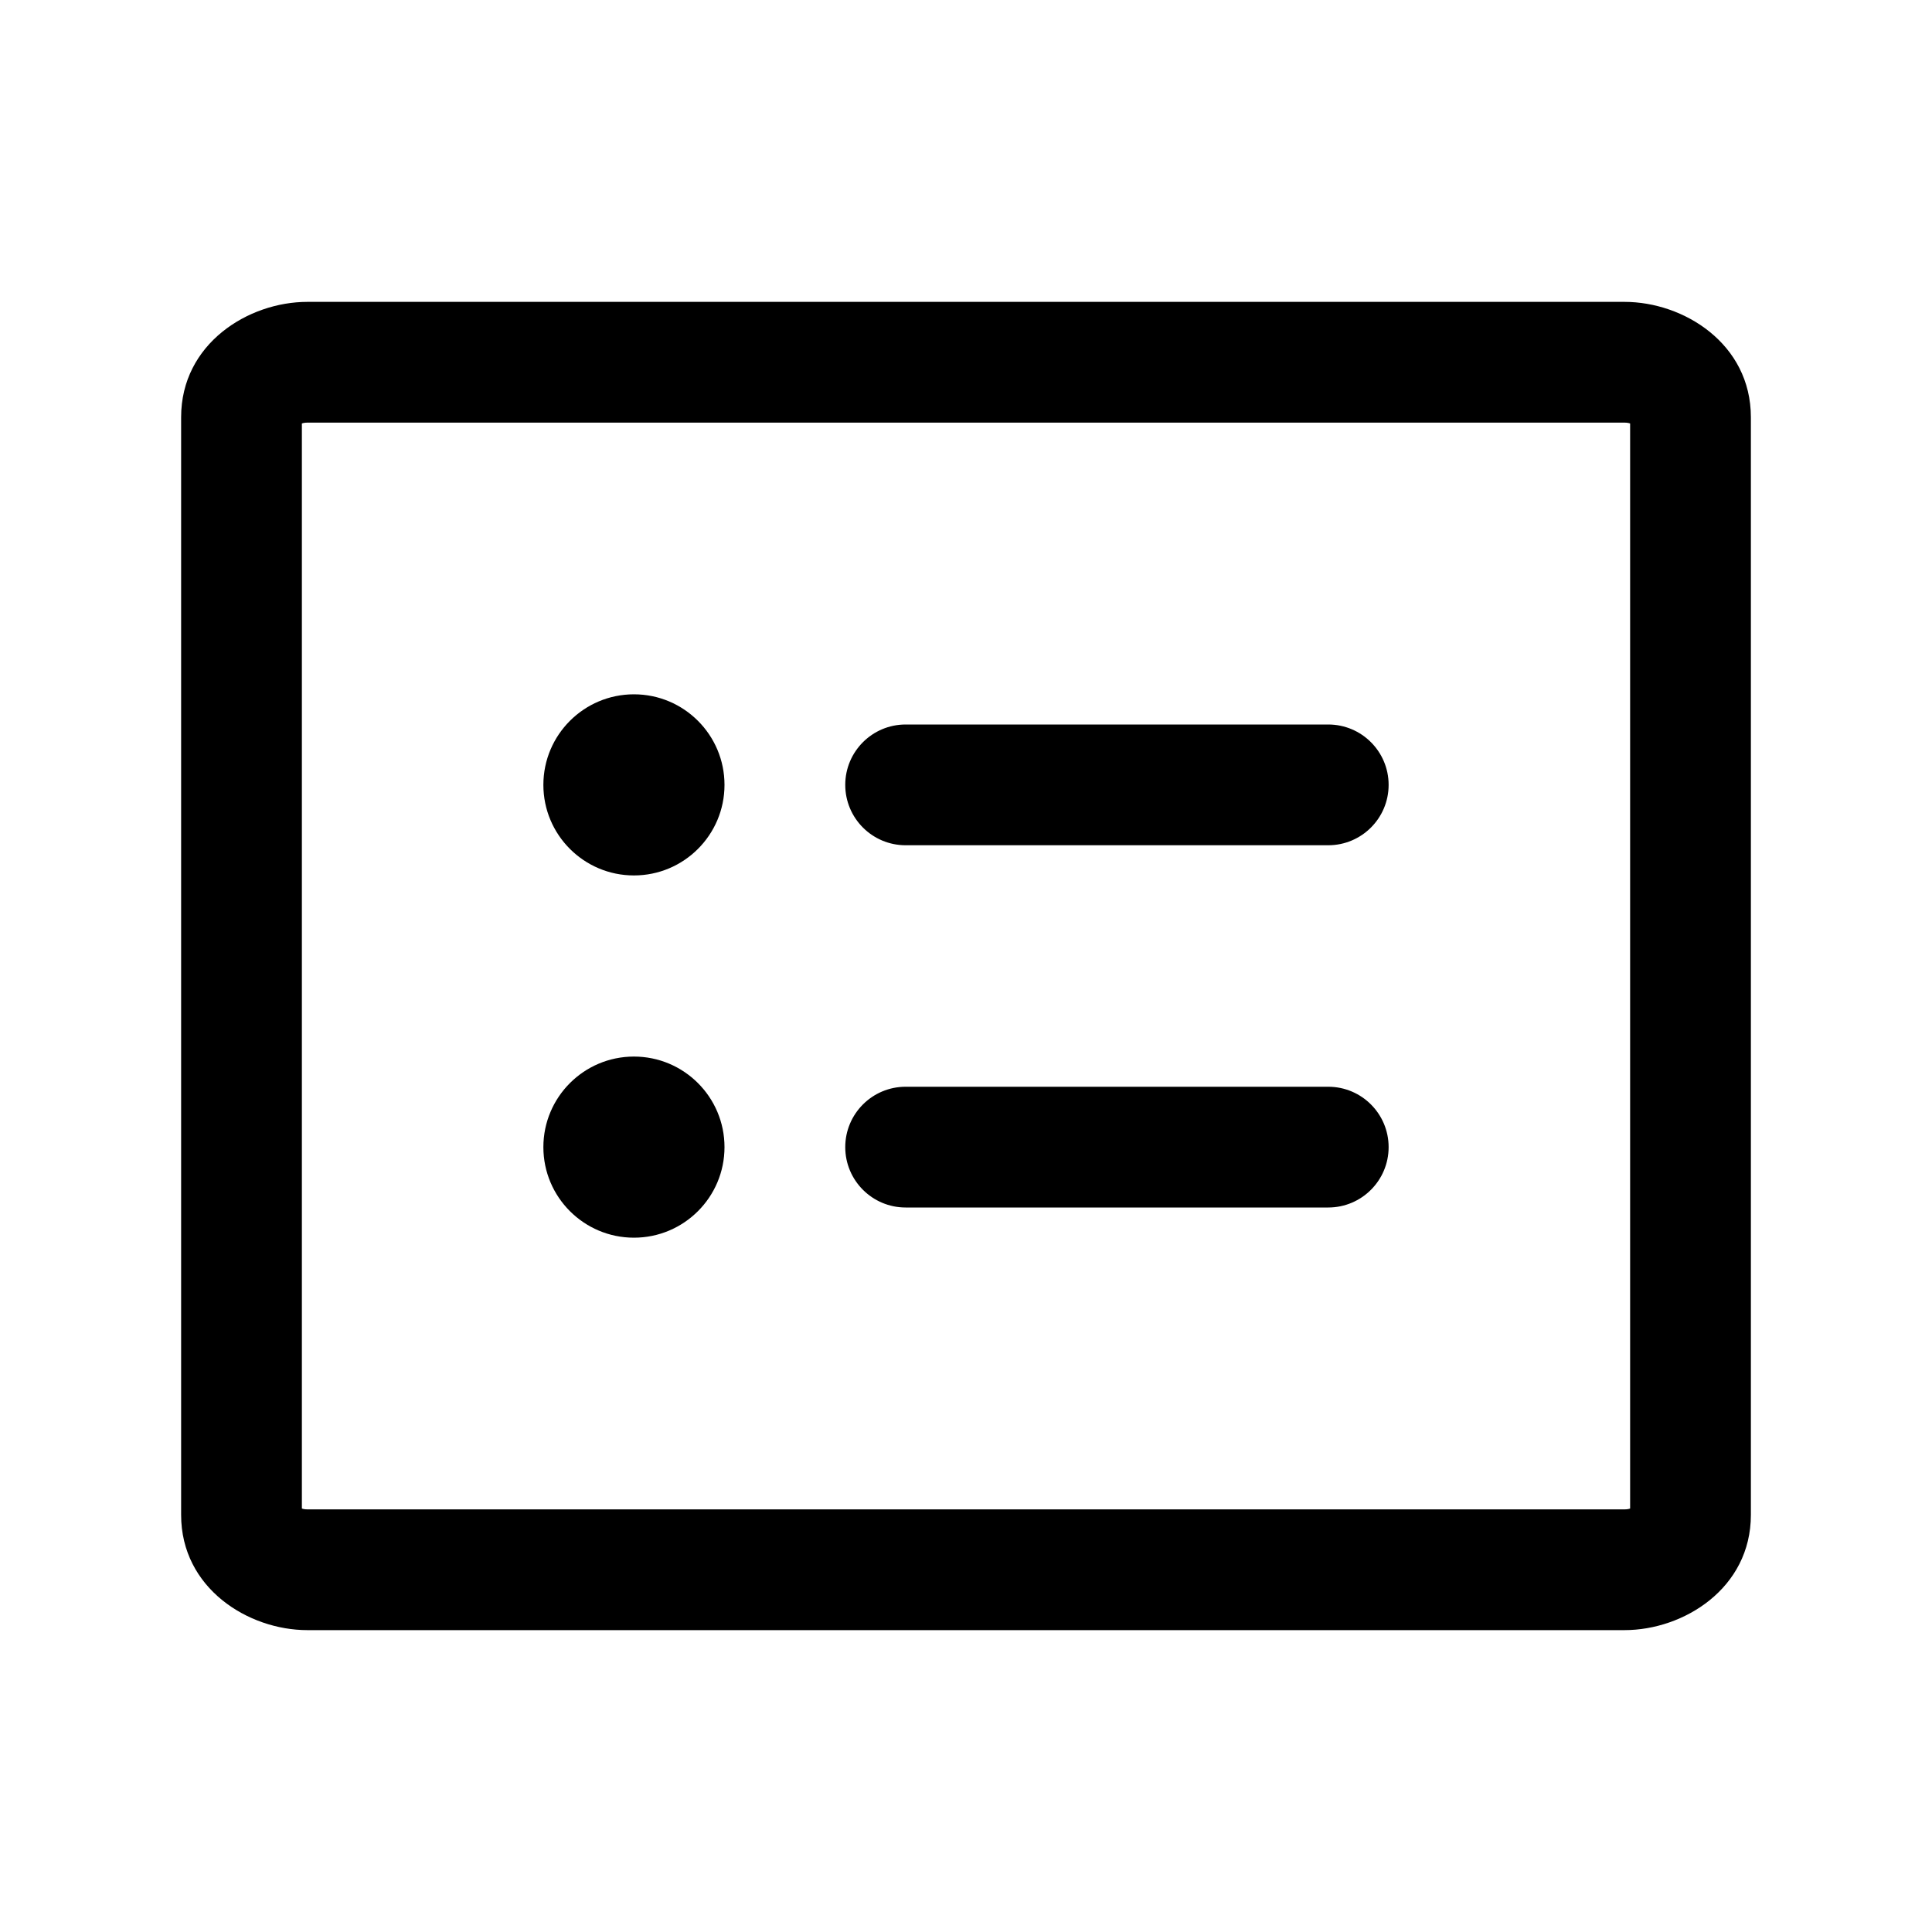
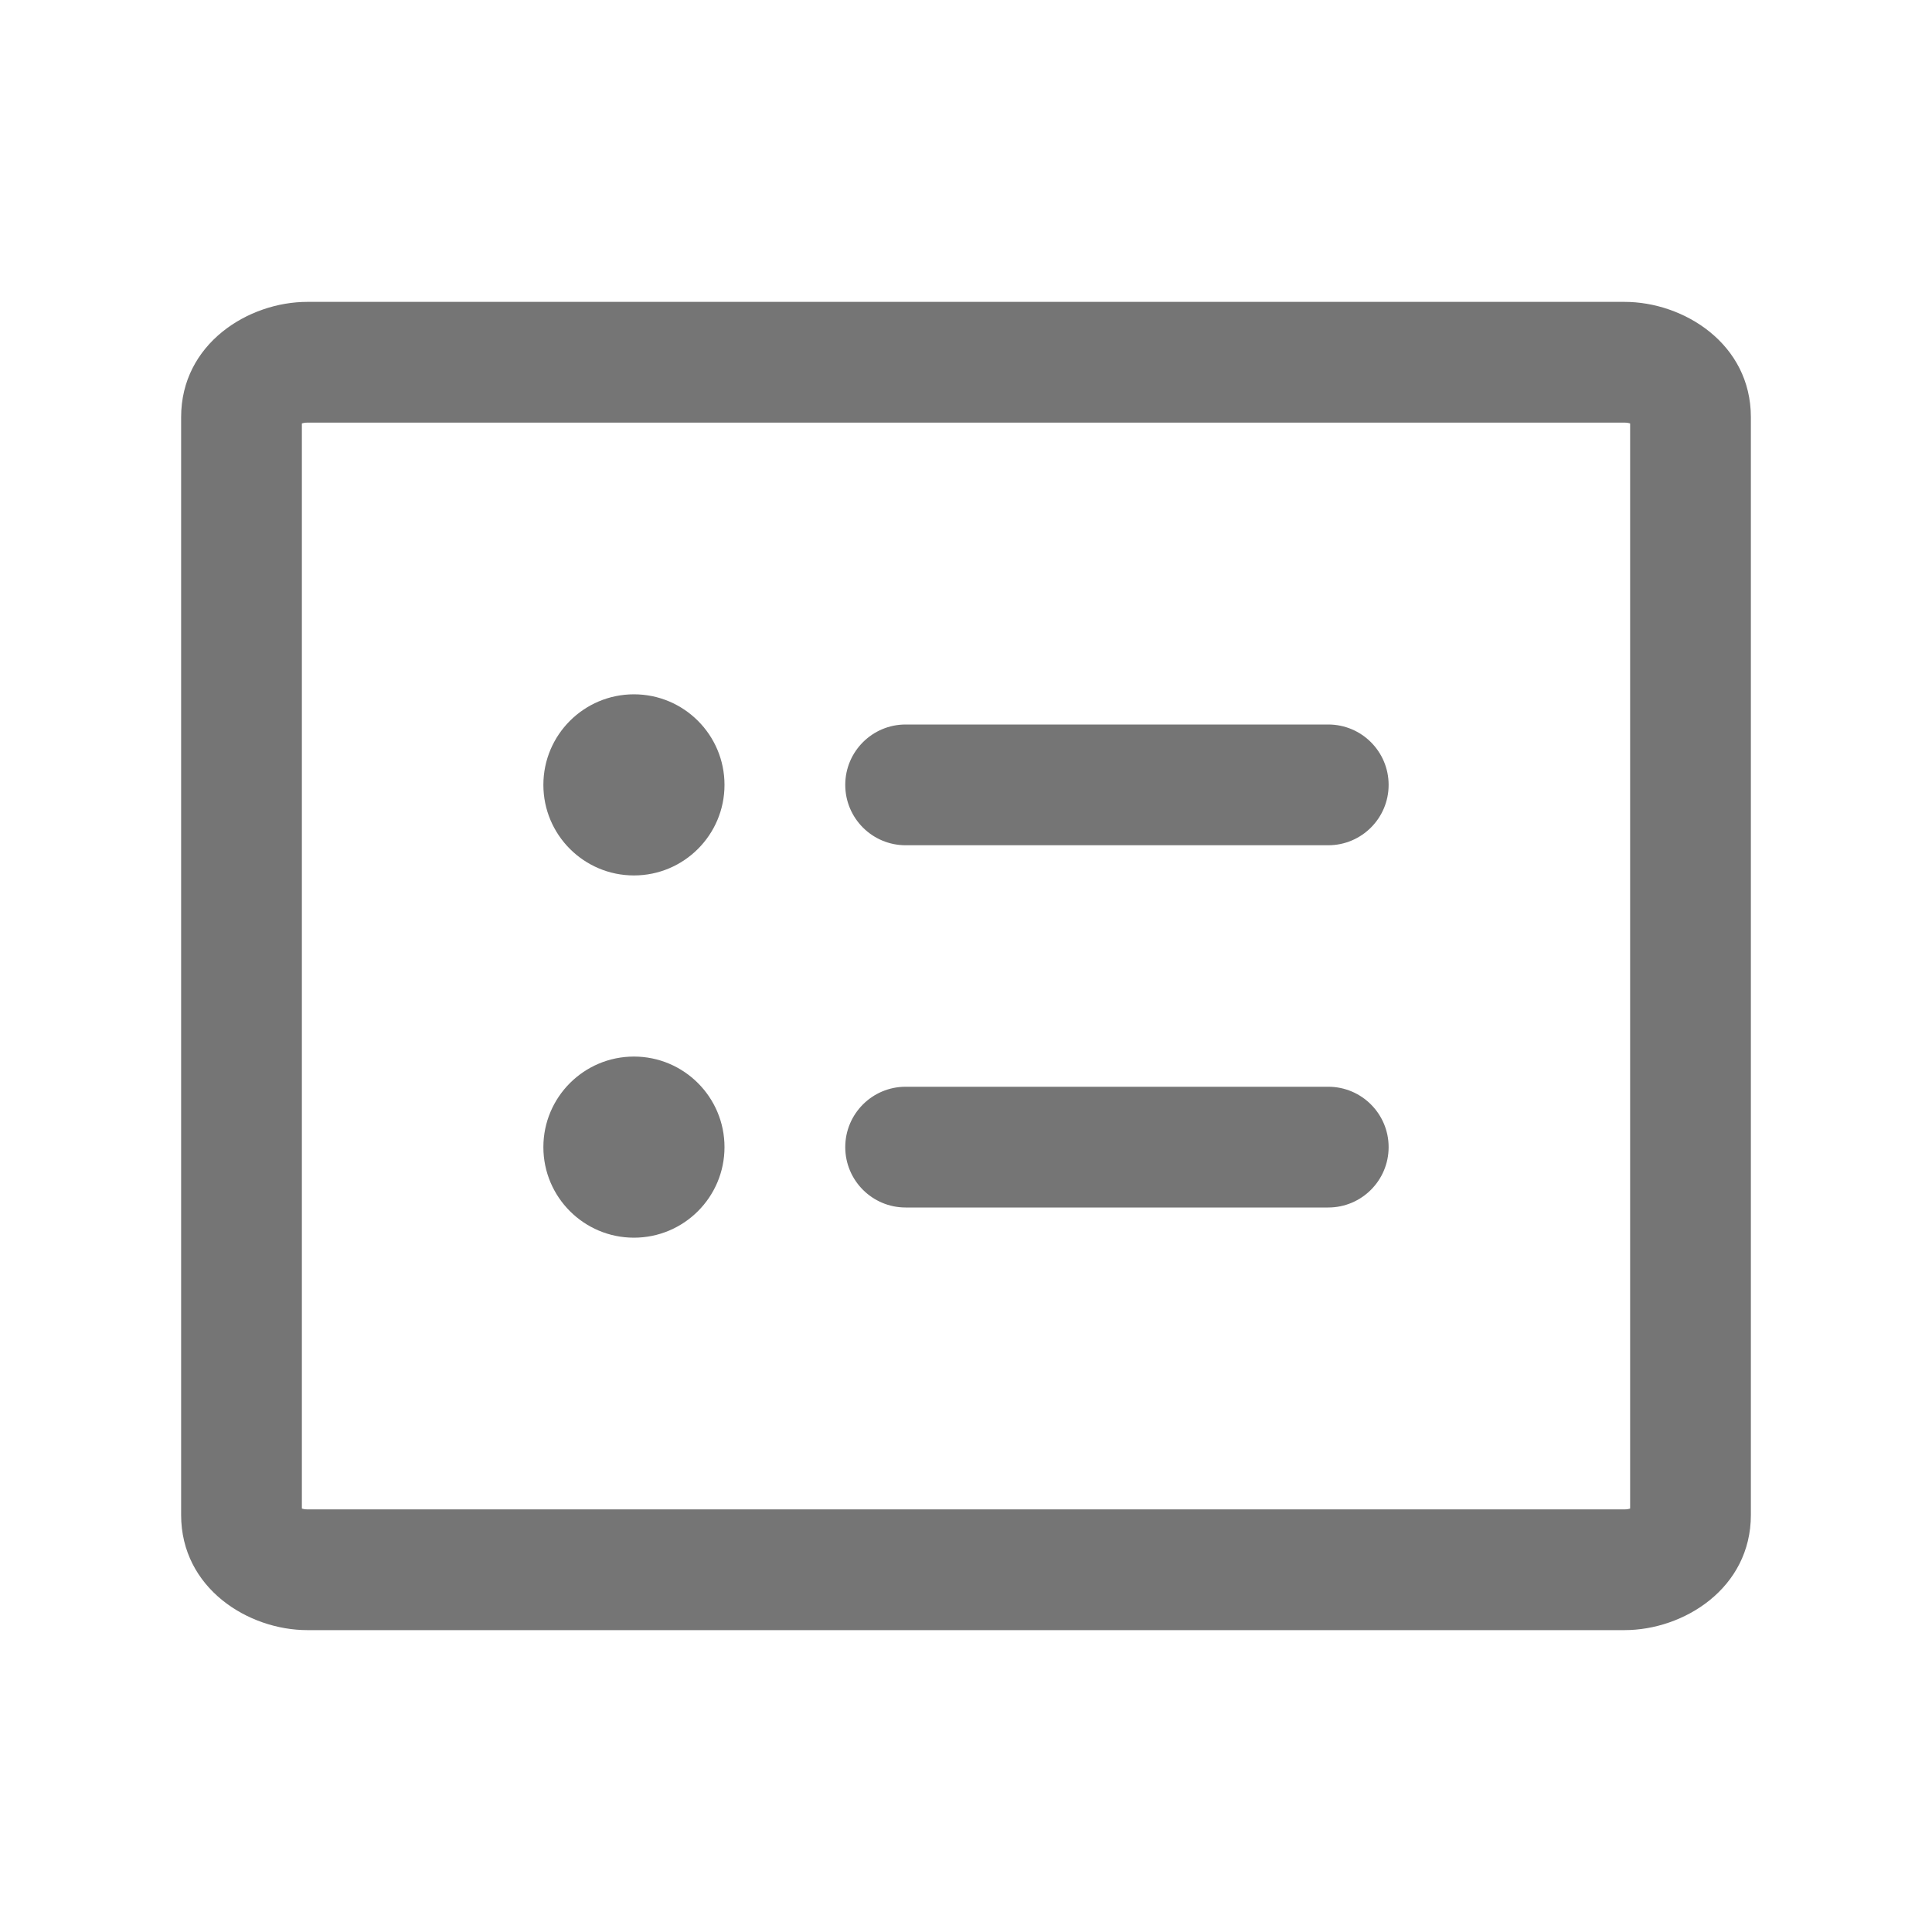
- <svg xmlns="http://www.w3.org/2000/svg" viewBox="0 0 16 16" fill="currentColor">
+ <svg xmlns="http://www.w3.org/2000/svg" viewBox="0 0 16 16" fill="#757575ff">
  <path fill-rule="nonzero" d="M6 6.5C6 6.914 5.664 7.25 5.25 7.25C4.836 7.25 4.5 6.914 4.5 6.5C4.5 6.086 4.836 5.75 5.25 5.75C5.664 5.75 6 6.086 6 6.5Z M7 6.5C7 6.224 7.224 6 7.5 6H11C11.276 6 11.5 6.224 11.5 6.5C11.5 6.776 11.276 7 11 7H7.5C7.224 7 7 6.776 7 6.5Z M7.5 9C7.224 9 7 9.224 7 9.5C7 9.776 7.224 10 7.5 10H11C11.276 10 11.5 9.776 11.5 9.5C11.5 9.224 11.276 9 11 9H7.5Z M6 9.5C6 9.914 5.664 10.25 5.25 10.25C4.836 10.25 4.5 9.914 4.5 9.5C4.5 9.086 4.836 8.75 5.25 8.75C5.664 8.75 6 9.086 6 9.5Z M2.545 2.5C2.057 2.5 1.5 2.846 1.5 3.455V12.546C1.5 13.154 2.057 13.5 2.545 13.5H13.454C13.943 13.5 14.5 13.154 14.5 12.546V3.455C14.5 2.846 13.943 2.5 13.454 2.5H2.545ZM2.5 12.493V3.507C2.511 3.503 2.526 3.5 2.545 3.5H13.454C13.474 3.5 13.489 3.503 13.5 3.507V12.493C13.489 12.497 13.474 12.5 13.454 12.5H2.545C2.526 12.5 2.511 12.497 2.5 12.493Z" />
</svg>
